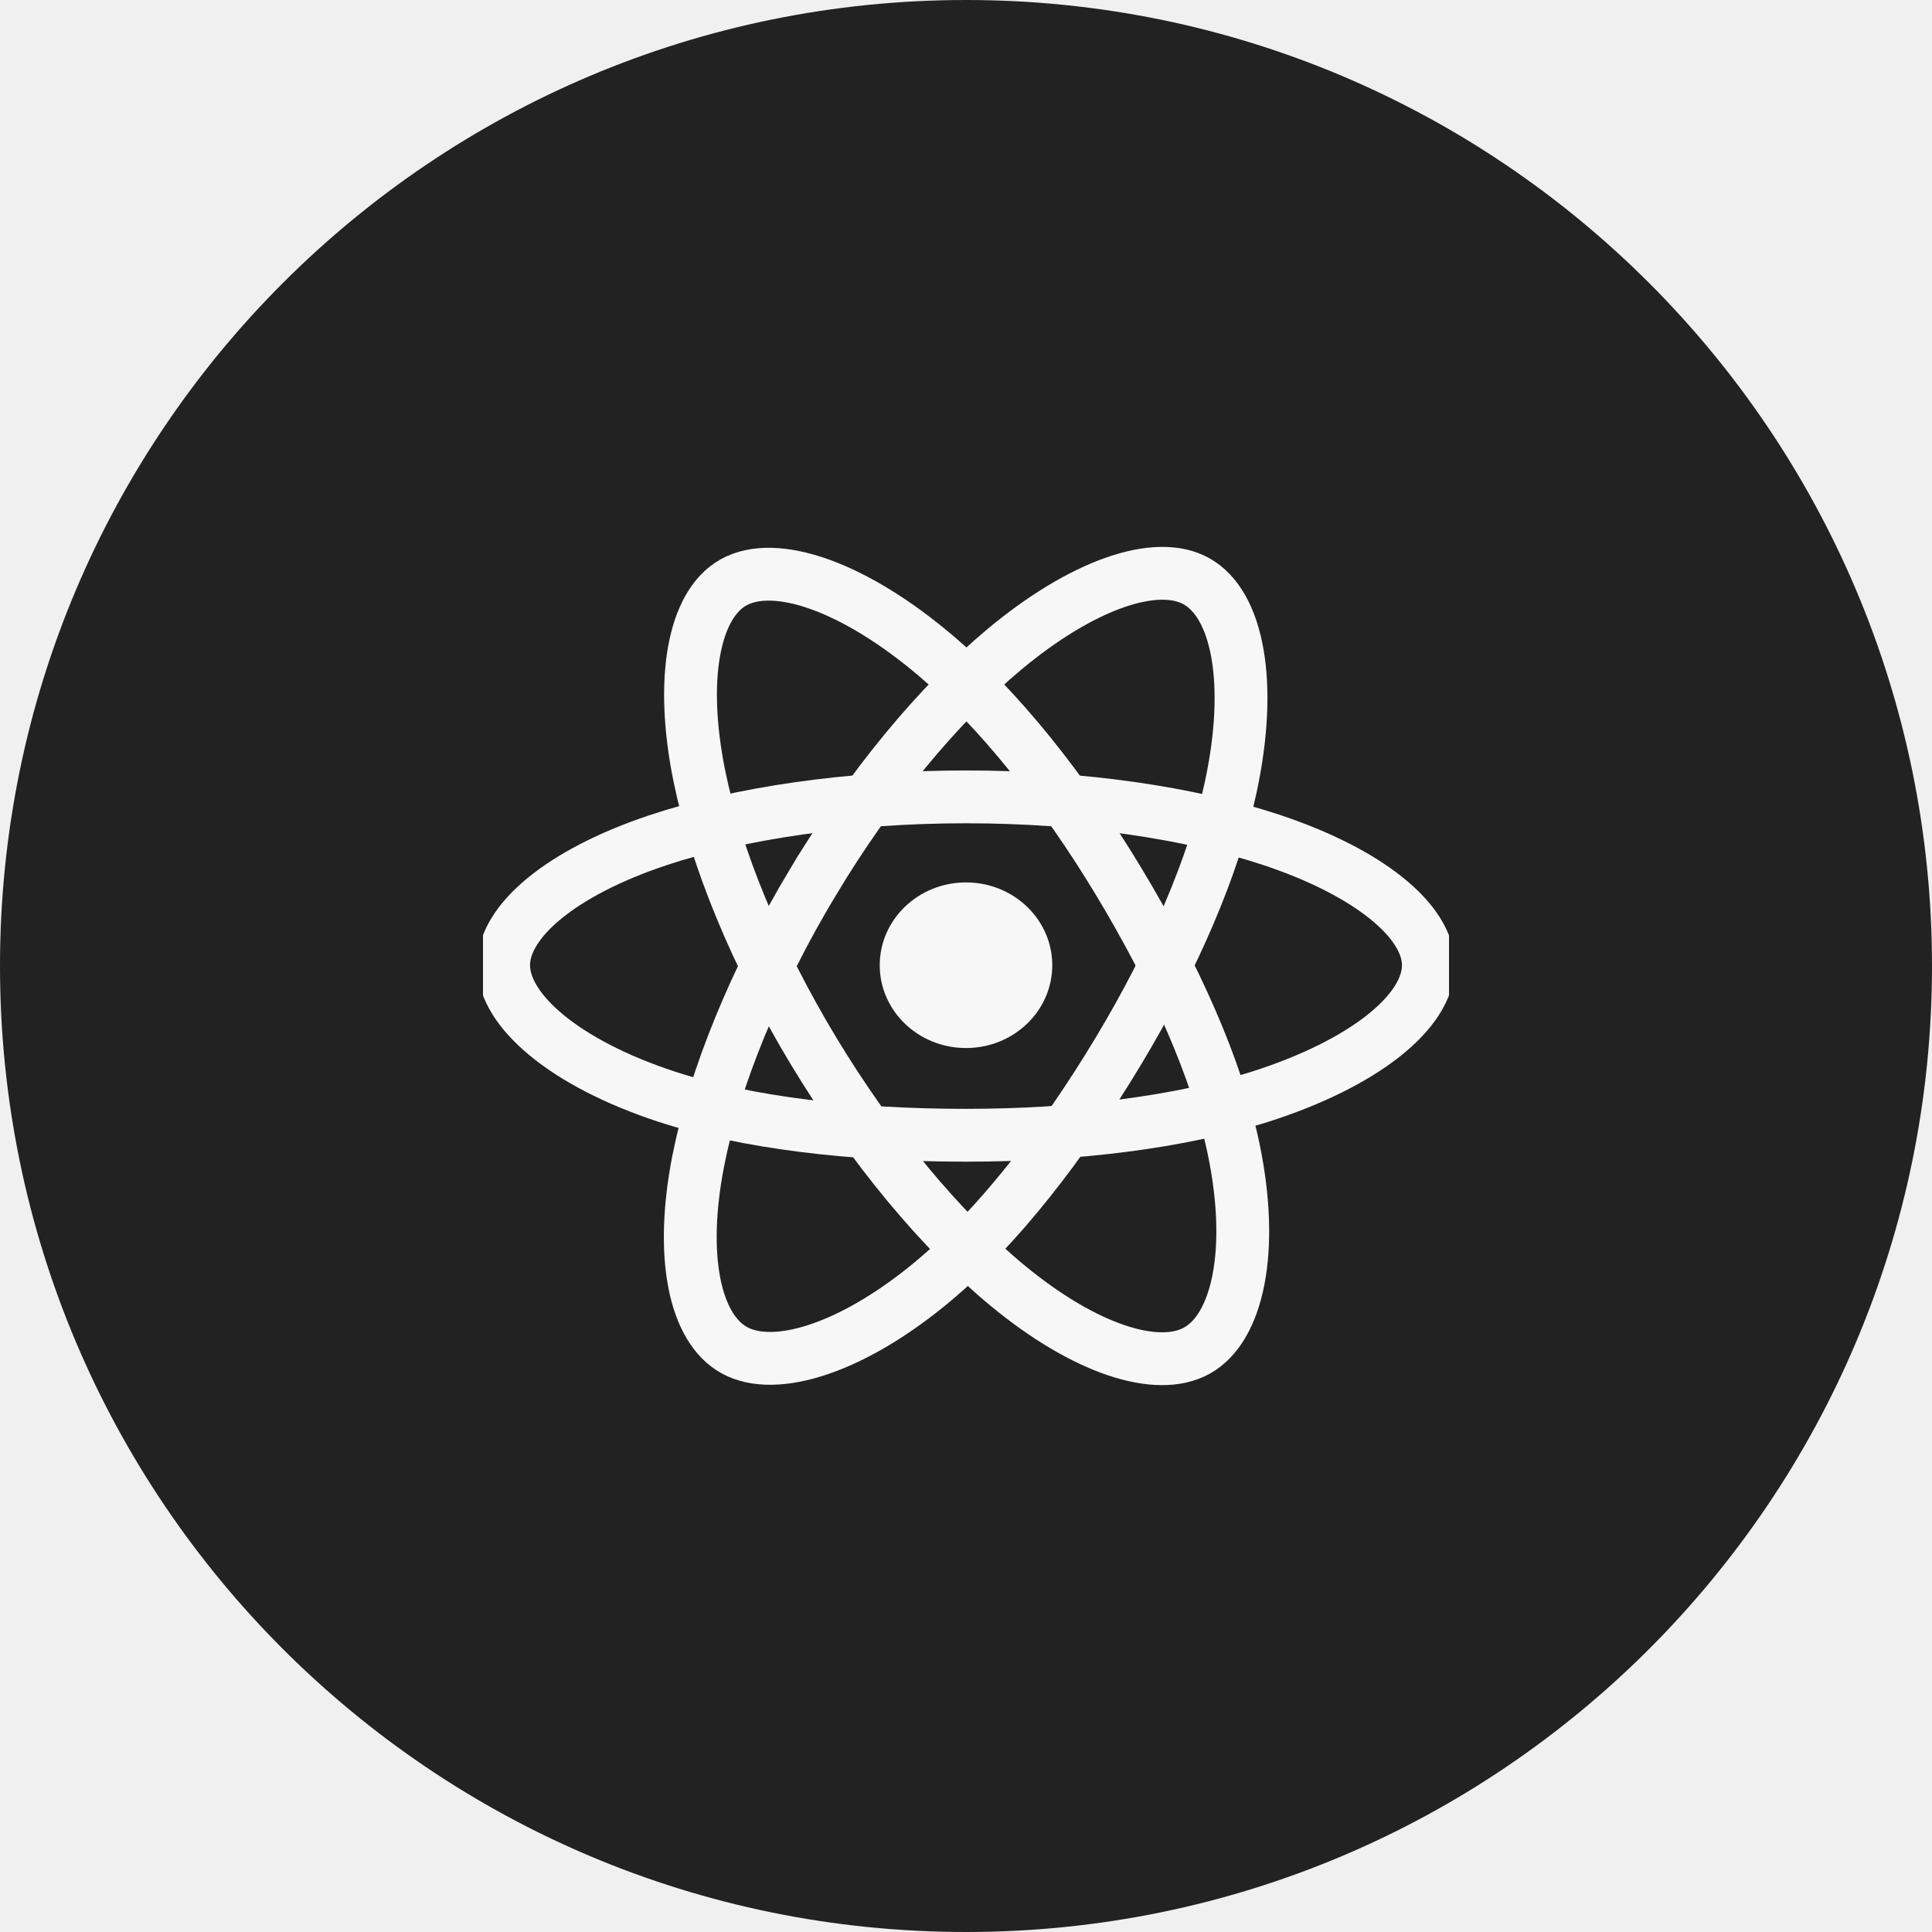
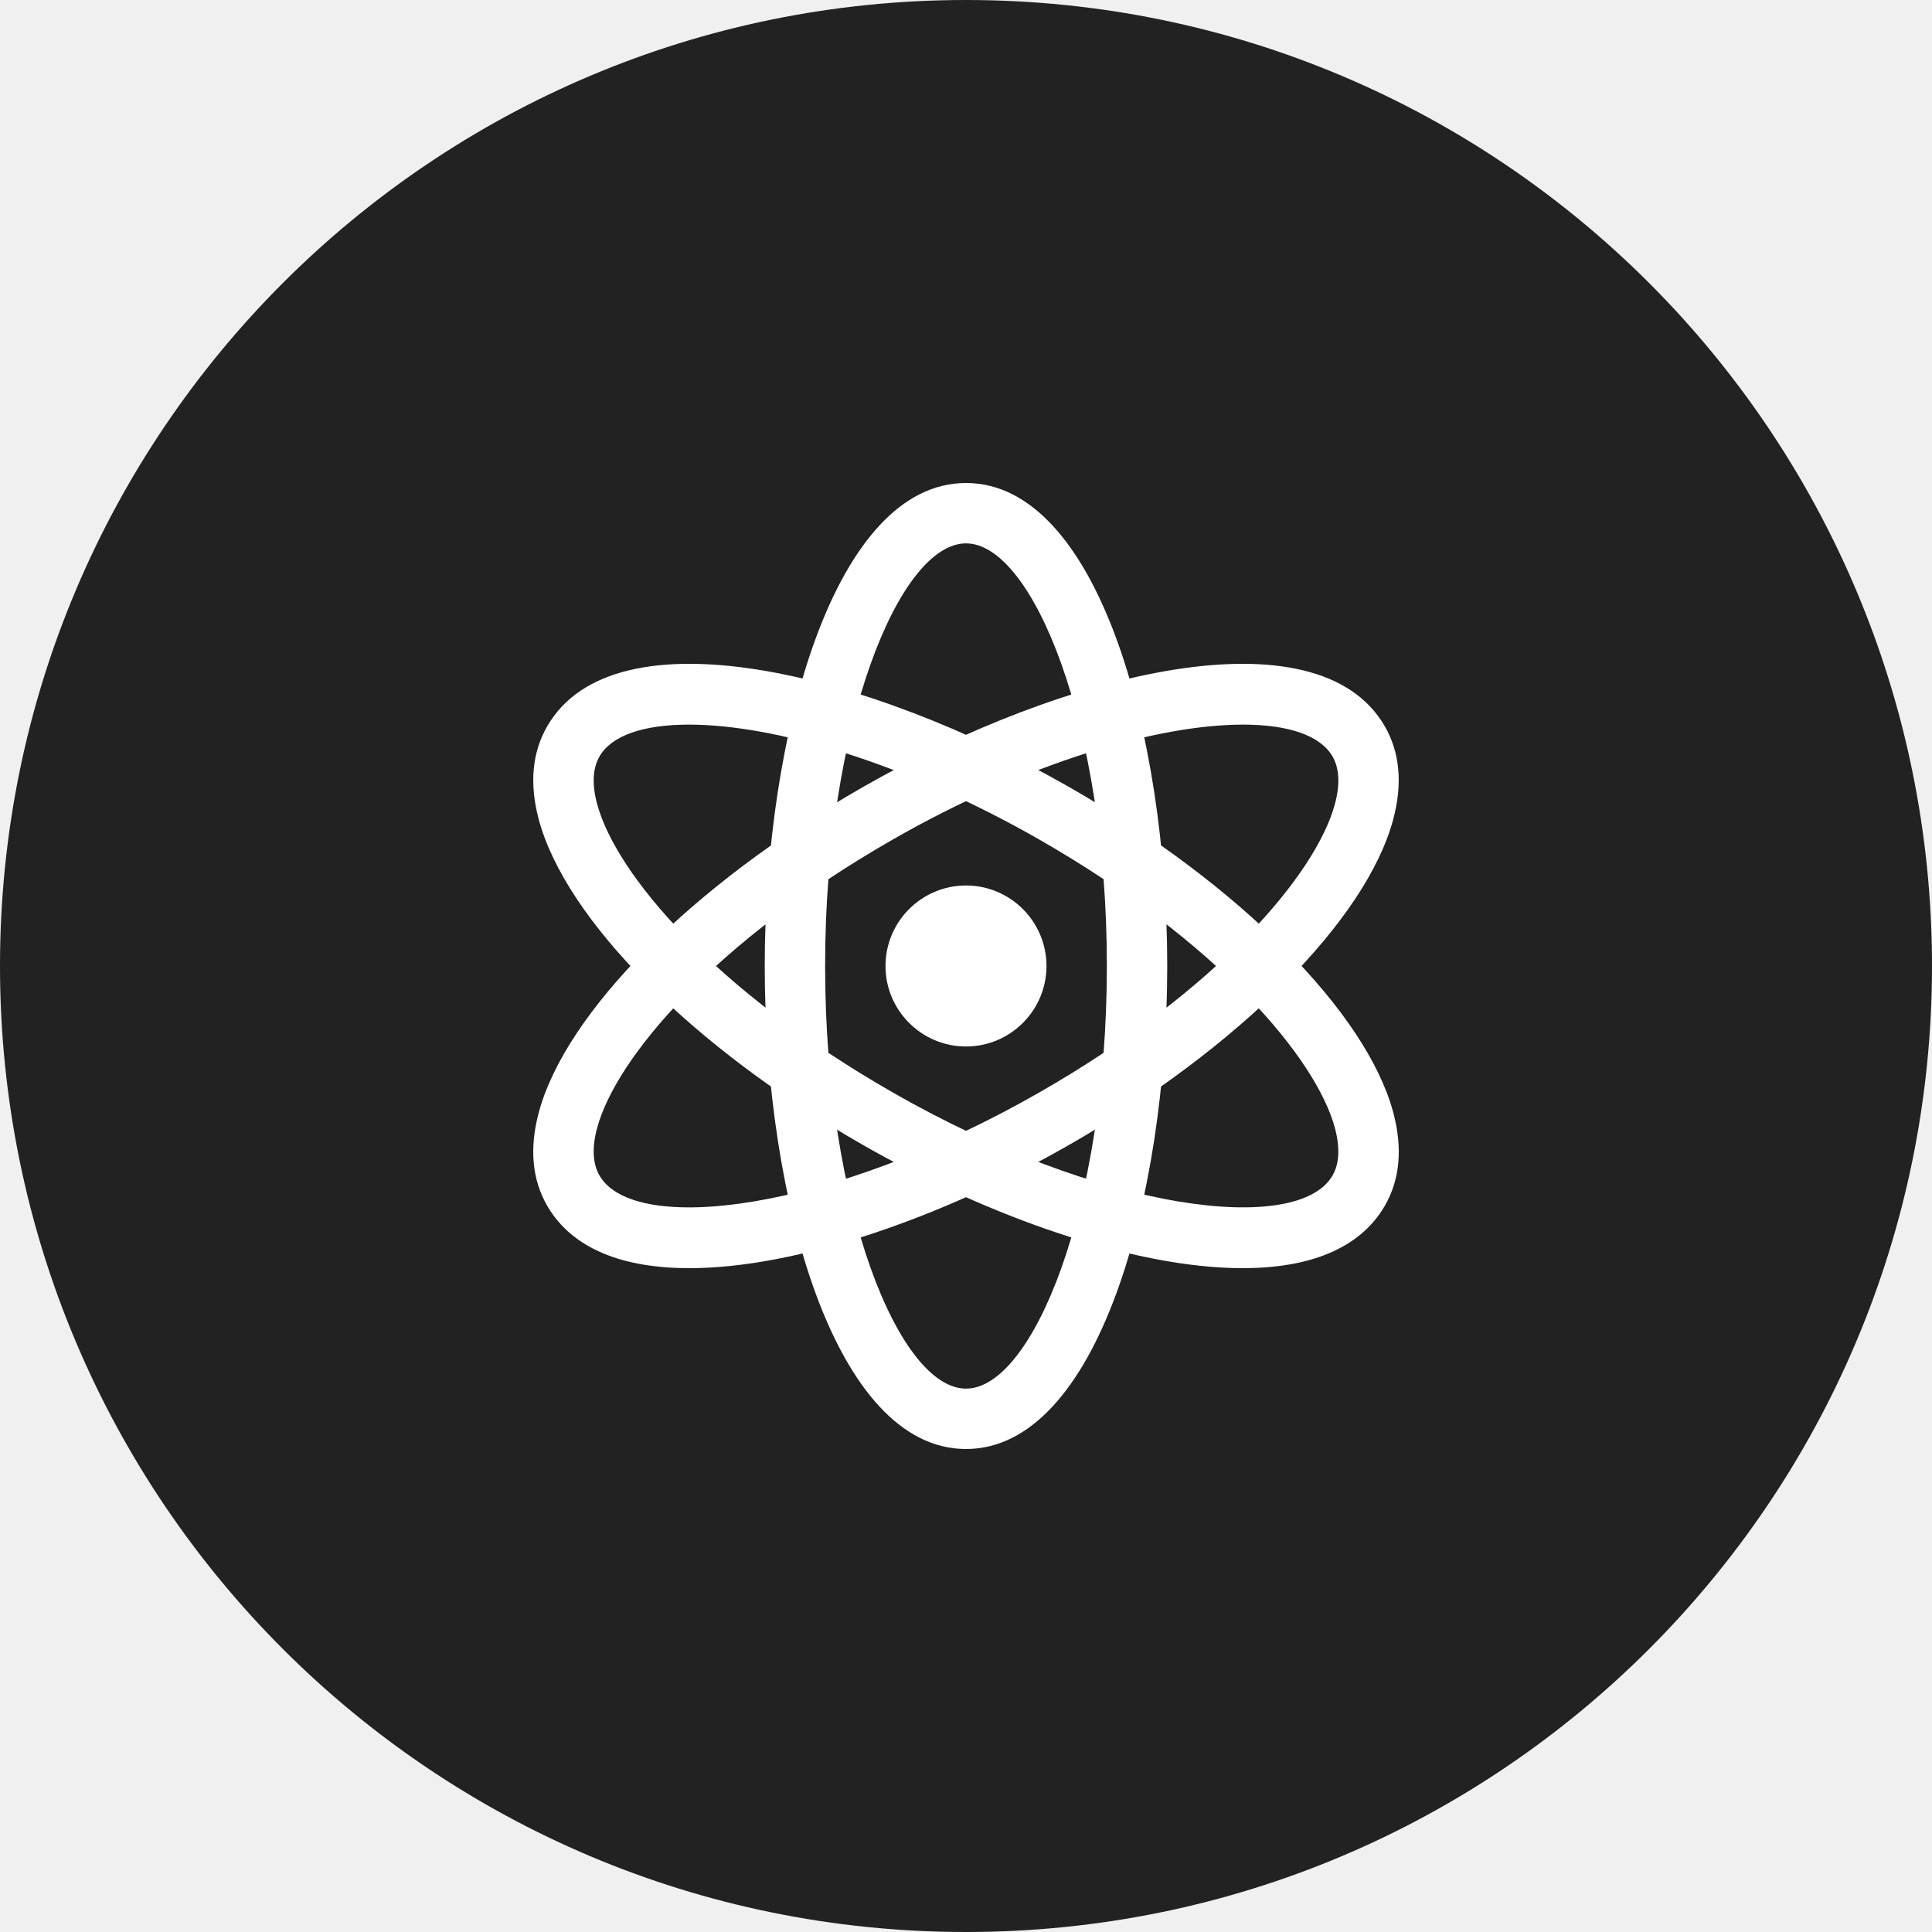
<svg xmlns="http://www.w3.org/2000/svg" width="100" height="100" viewBox="0 0 100 100" fill="none">
  <circle cx="50" cy="50" r="50" fill="#222222" />
-   <g clip-path="url(#clip0)">
-     <path d="M50 54.246C52.466 54.246 54.465 52.327 54.465 49.96C54.465 47.593 52.466 45.674 50 45.674C47.534 45.674 45.535 47.593 45.535 49.96C45.535 52.327 47.534 54.246 50 54.246Z" fill="#F7F7F7" />
-     <path fill-rule="evenodd" clip-rule="evenodd" d="M50 41.246C55.995 41.246 61.564 42.071 65.763 43.459C70.822 45.131 73.933 47.666 73.933 49.961C73.933 52.352 70.636 55.044 65.203 56.772C61.096 58.079 55.691 58.761 50 58.761C44.166 58.761 38.641 58.121 34.488 56.758C29.233 55.034 26.067 52.306 26.067 49.961C26.067 47.684 29.037 45.169 34.025 43.5C38.24 42.089 43.946 41.246 50 41.246H50Z" stroke="#F7F7F7" stroke-width="2.734" />
-     <path fill-rule="evenodd" clip-rule="evenodd" d="M42.097 45.628C45.092 40.643 48.619 36.424 51.969 33.625C56.005 30.253 59.846 28.933 61.917 30.079C64.075 31.274 64.858 35.361 63.703 40.742C62.831 44.81 60.745 49.646 57.903 54.378C54.988 59.23 51.65 63.505 48.346 66.277C44.165 69.786 40.122 71.056 38.005 69.884C35.951 68.748 35.166 65.021 36.151 60.039C36.984 55.829 39.073 50.662 42.096 45.628L42.097 45.628Z" stroke="#F7F7F7" stroke-width="2.734" />
-     <path fill-rule="evenodd" clip-rule="evenodd" d="M42.105 54.391C39.102 49.411 37.057 44.37 36.203 40.186C35.176 35.145 35.903 31.291 37.971 30.141C40.127 28.943 44.206 30.333 48.486 33.981C51.722 36.739 55.044 40.887 57.895 45.615C60.818 50.462 63.009 55.373 63.861 59.506C64.94 64.736 64.067 68.732 61.952 69.908C59.9 71.048 56.145 69.841 52.141 66.533C48.758 63.738 45.138 59.42 42.105 54.391V54.391Z" stroke="#F7F7F7" stroke-width="2.734" />
-   </g>
-   <defs>
-     <clipPath id="clip0">
-       <rect width="50" height="48" fill="white" transform="translate(25 26)" />
-     </clipPath>
-   </defs>
+   <path d="M50 52.952C51.63 52.952 52.952 51.63 52.952 50C52.952 48.37 51.63 47.048 50 47.048C48.37 47.048 47.048 48.37 47.048 50C47.048 51.63 48.37 52.952 50 52.952Z" fill="white" />
+   <path d="M50 75C43.233 75 39.583 62.119 39.583 50C39.583 37.881 43.233 25 50 25C56.766 25 60.416 37.881 60.416 50C60.416 62.119 56.766 75 50 75ZM50 28.125C46.558 28.125 42.708 37.479 42.708 50C42.708 62.521 46.558 71.875 50 71.875C53.441 71.875 57.291 62.521 57.291 50C57.291 37.479 53.441 28.125 50 28.125Z" fill="white" />
+   <path d="M64.321 65.64C58.727 65.64 51.187 62.998 44.633 59.244C35.852 54.213 29.279 47.608 27.887 42.419C27.392 40.567 27.541 38.936 28.333 37.575C31.821 31.577 44.864 34.74 55.369 40.754C64.15 45.786 70.723 52.39 72.114 57.579C72.61 59.434 72.462 61.063 71.671 62.423C70.356 64.679 67.692 65.64 64.321 65.64V65.64ZM35.66 37.506C33.314 37.506 31.664 38.063 31.035 39.146C30.677 39.761 30.633 40.59 30.906 41.611C31.879 45.238 36.981 51.258 46.187 56.533C57.041 62.752 67.164 63.944 68.966 60.854C69.325 60.24 69.367 59.411 69.096 58.39C68.123 54.763 63.021 48.742 53.814 43.467C46.758 39.425 40.012 37.506 35.66 37.506V37.506Z" fill="white" />
+   <path d="M35.679 65.64C32.306 65.64 29.644 64.679 28.331 62.425C27.54 61.065 27.39 59.434 27.887 57.581C29.277 52.392 35.852 45.788 44.633 40.756C55.135 34.738 68.179 31.579 71.667 37.575C72.458 38.936 72.608 40.567 72.11 42.419C70.721 47.608 64.146 54.213 55.364 59.244C48.815 62.998 41.273 65.64 35.679 65.64V65.64ZM64.34 37.506C59.987 37.506 53.242 39.423 46.187 43.467C36.981 48.742 31.879 54.761 30.906 58.39C30.633 59.411 30.677 60.24 31.035 60.854C32.837 63.944 42.96 62.756 53.815 56.533C63.021 51.258 68.123 45.24 69.096 41.611C69.369 40.59 69.325 39.761 68.967 39.146C68.335 38.065 66.685 37.506 64.34 37.506V37.506Z" fill="white" />
+   <path d="M50 54.166C47.702 54.166 45.833 52.298 45.833 50C45.833 47.702 47.702 45.833 50 45.833C52.298 45.833 54.166 47.702 54.166 50C54.166 52.298 52.298 54.166 50 54.166ZM50 48.958C49.425 48.958 48.958 49.425 48.958 50C48.958 50.575 49.425 51.041 50 51.041C50.575 51.041 51.041 50.575 51.041 50C51.041 49.425 50.575 48.958 50 48.958Z" fill="white" />
</svg>
